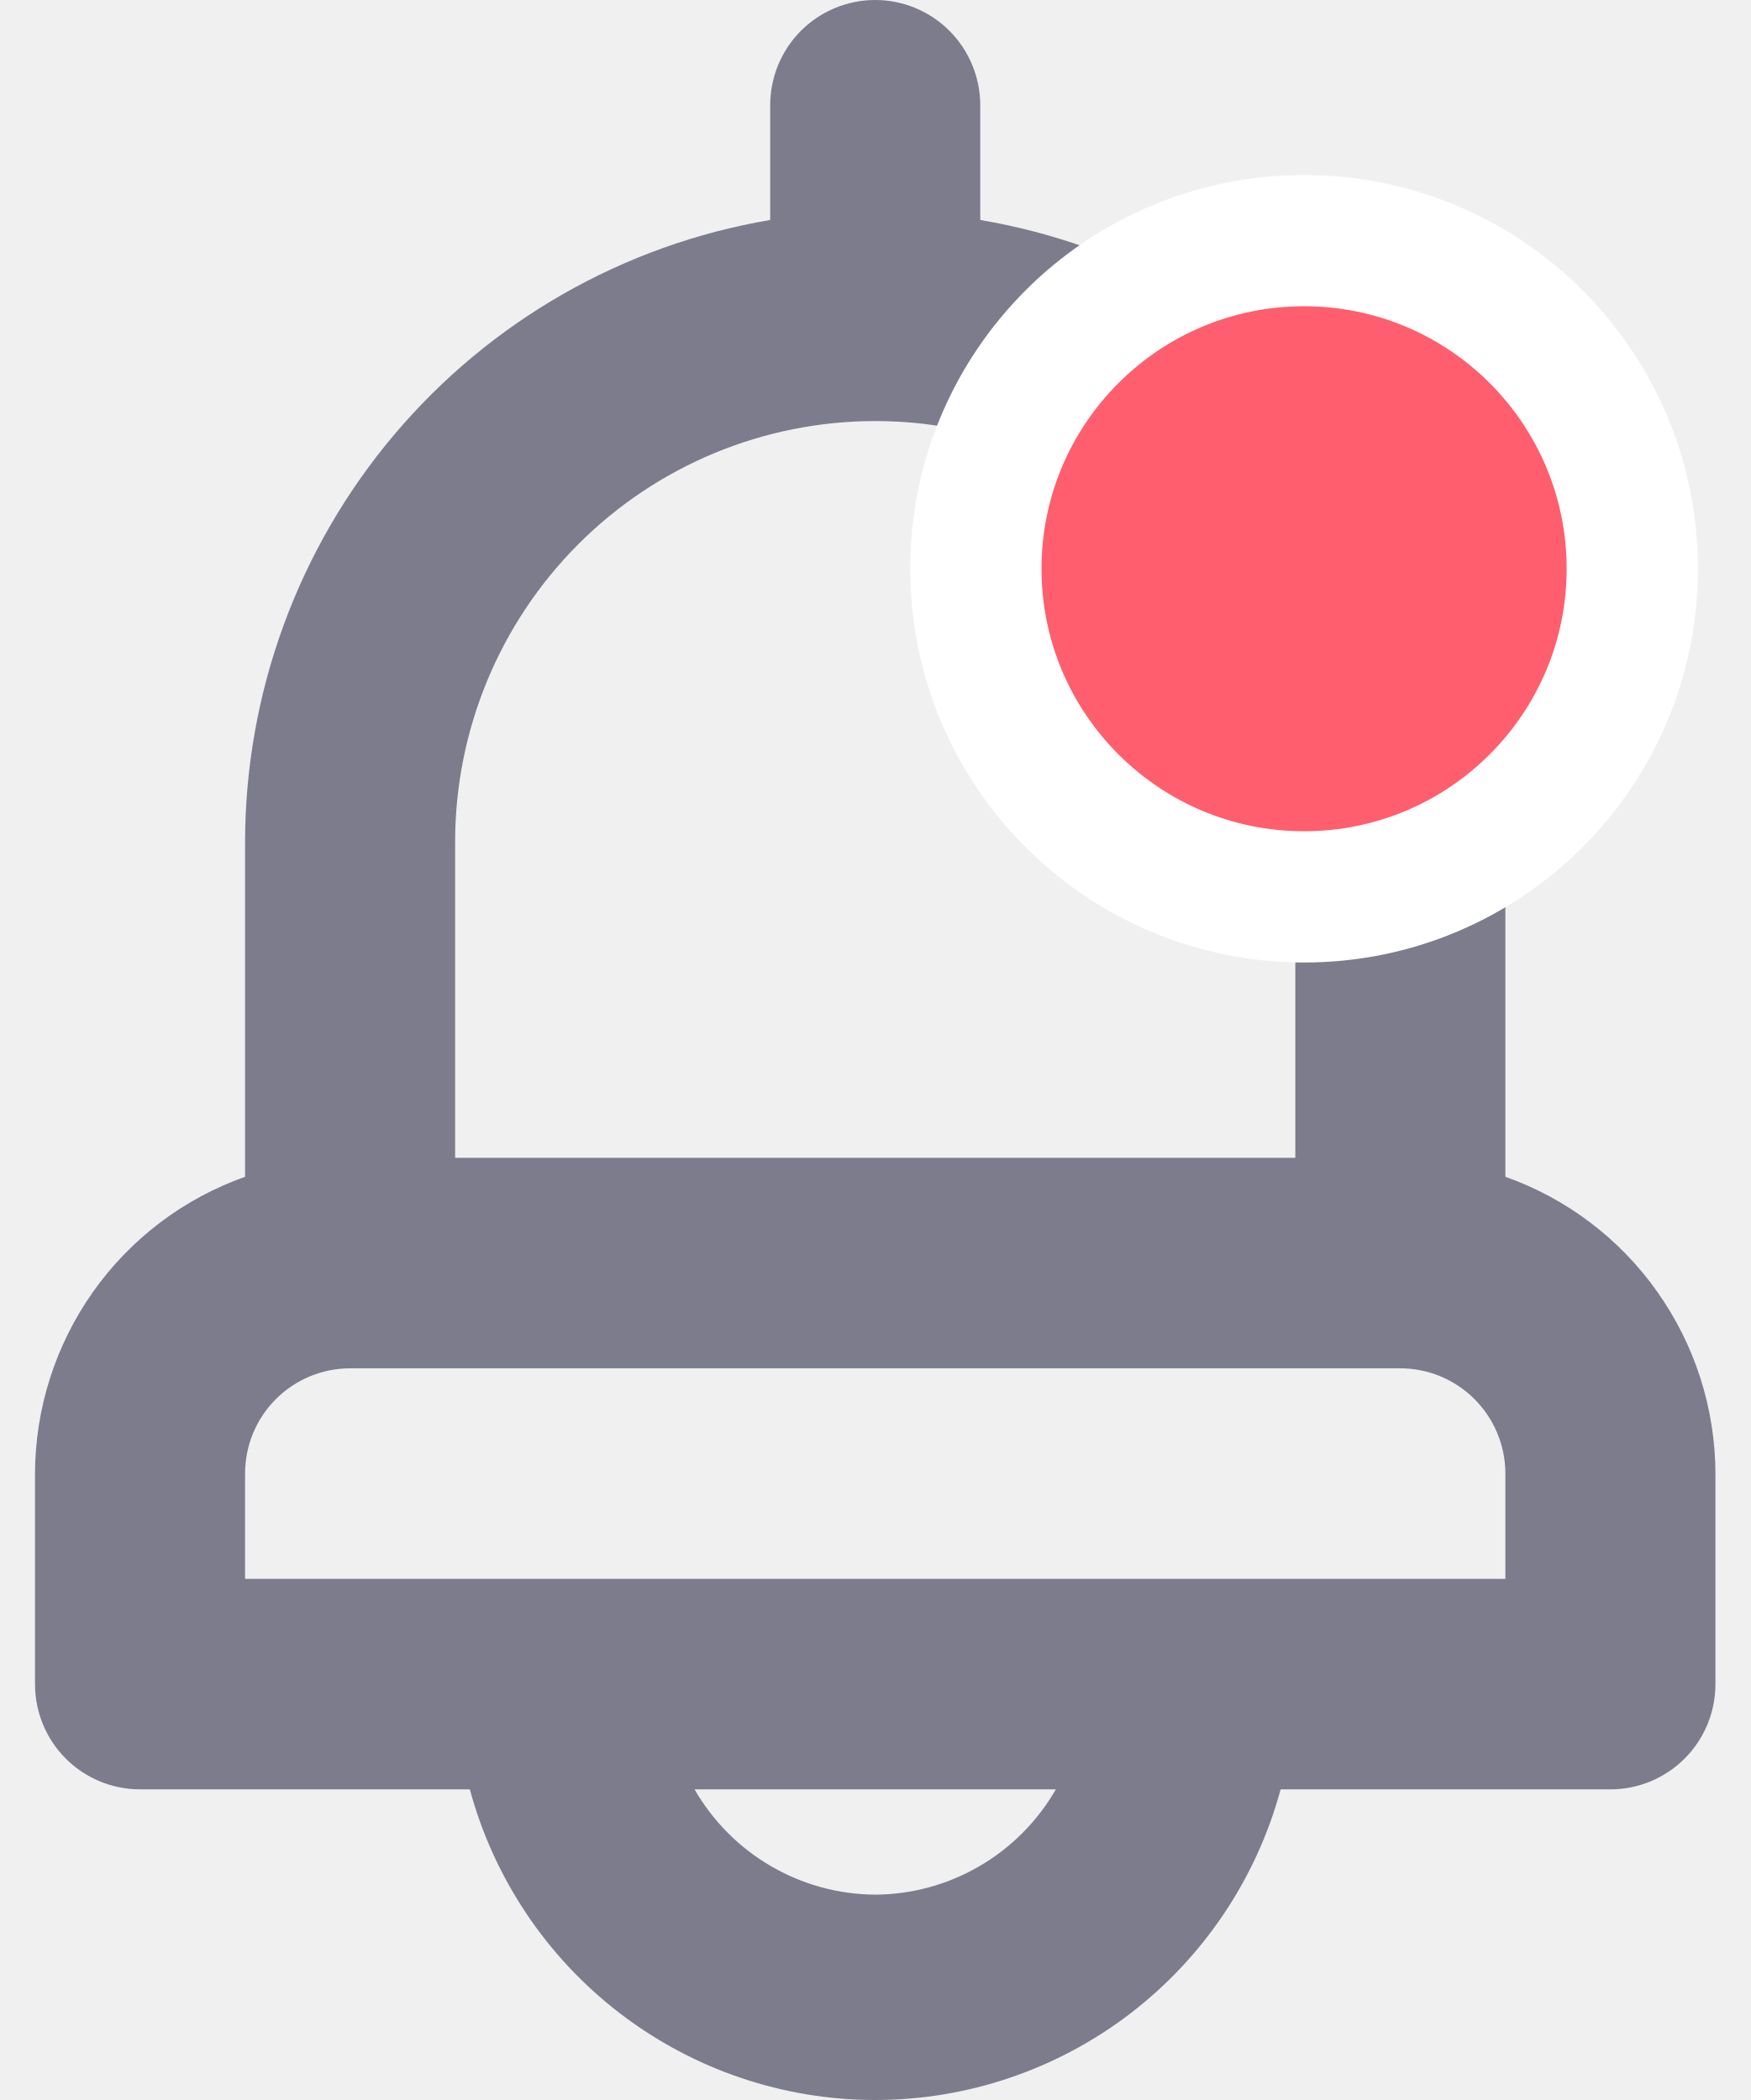
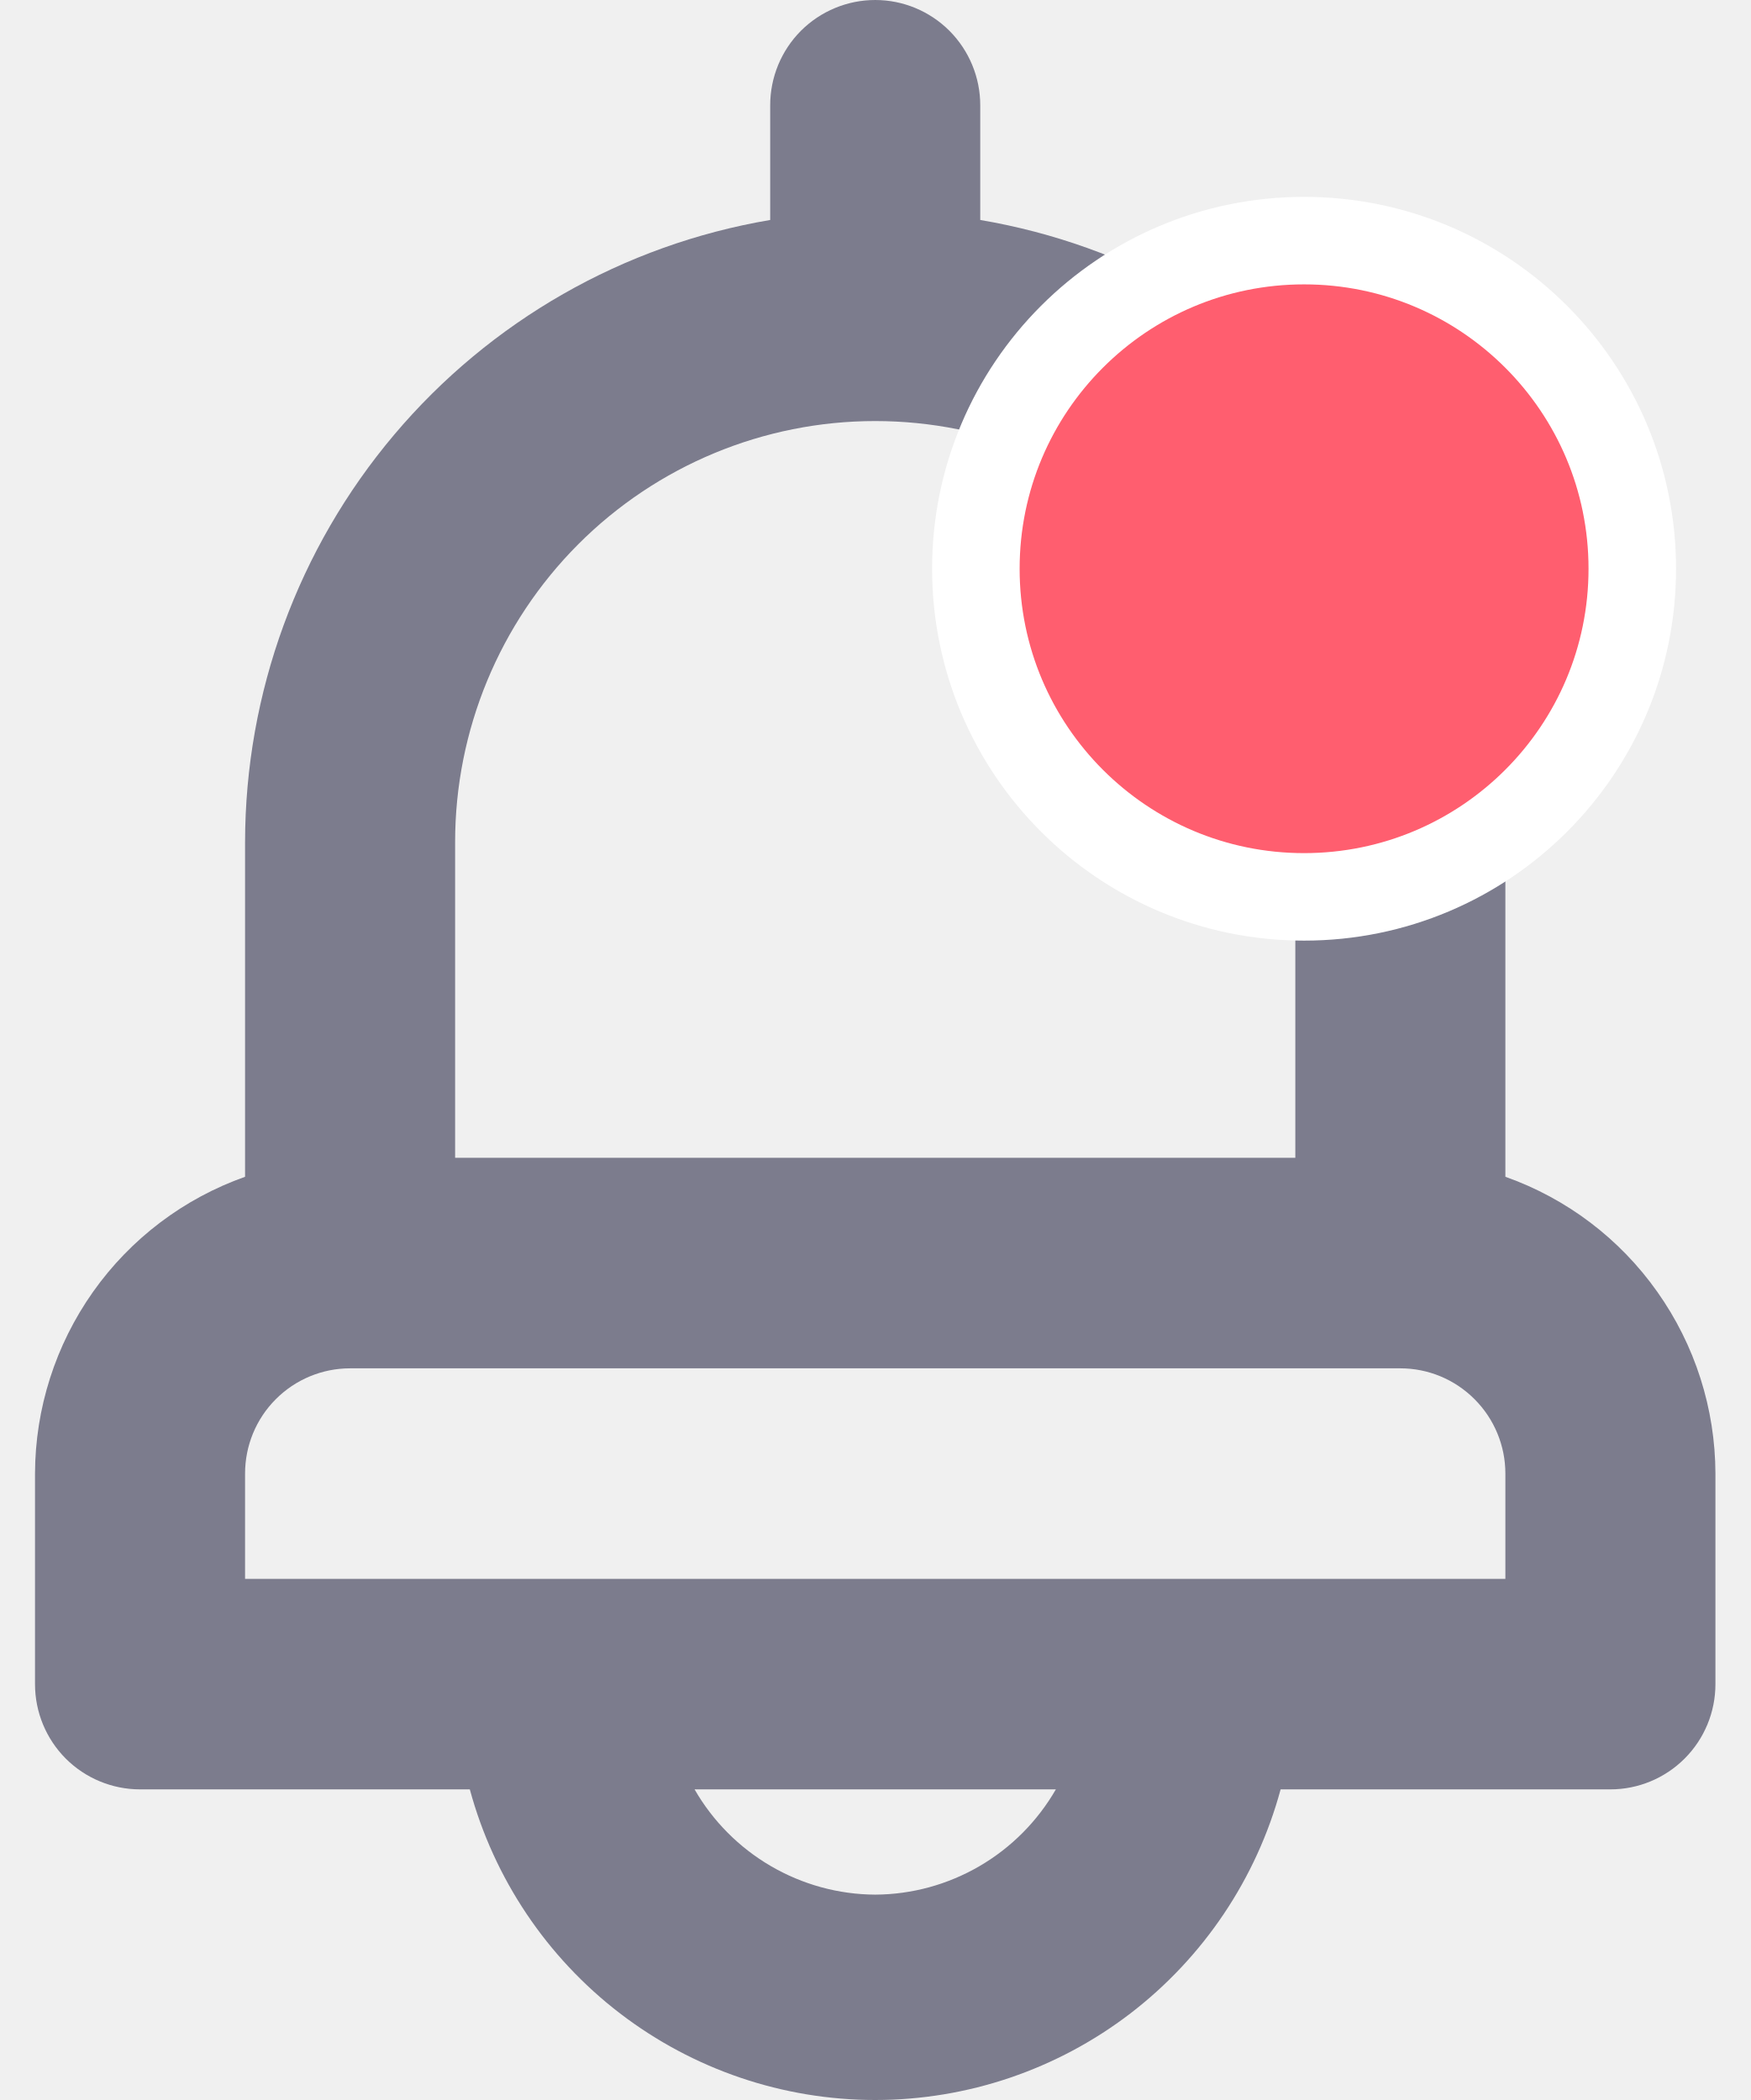
<svg xmlns="http://www.w3.org/2000/svg" width="20" height="24" viewBox="0 0 20 24" fill="none">
  <path d="M17.2 13.449V9.624C17.198 7.919 16.595 6.27 15.497 4.969C14.399 3.668 12.876 2.798 11.2 2.514V1.203C11.2 0.884 11.073 0.578 10.848 0.352C10.623 0.127 10.318 0 10 0C9.682 0 9.376 0.127 9.151 0.352C8.926 0.578 8.8 0.884 8.8 1.203V2.514C7.123 2.798 5.601 3.668 4.503 4.969C3.405 6.27 2.802 7.919 2.8 9.624V13.449C2.1 13.697 1.493 14.156 1.063 14.764C0.634 15.371 0.402 16.097 0.4 16.841V19.247C0.4 19.566 0.526 19.872 0.751 20.098C0.976 20.323 1.282 20.45 1.6 20.45H5.368C5.644 21.469 6.247 22.369 7.085 23.011C7.922 23.652 8.946 24 10 24C11.054 24 12.078 23.652 12.915 23.011C13.752 22.369 14.356 21.469 14.632 20.45H18.4C18.718 20.45 19.023 20.323 19.248 20.098C19.474 19.872 19.6 19.566 19.6 19.247V16.841C19.598 16.097 19.366 15.371 18.936 14.764C18.507 14.156 17.9 13.697 17.2 13.449ZM5.2 9.624C5.2 8.347 5.706 7.124 6.606 6.221C7.506 5.319 8.727 4.812 10 4.812C11.273 4.812 12.494 5.319 13.394 6.221C14.294 7.124 14.8 8.347 14.8 9.624V13.232H5.2V9.624ZM10 21.653C9.581 21.651 9.17 21.538 8.808 21.327C8.446 21.116 8.145 20.814 7.936 20.45H12.064C11.854 20.814 11.554 21.116 11.192 21.327C10.83 21.538 10.419 21.651 10 21.653ZM17.2 18.044H2.8V16.841C2.8 16.522 2.926 16.216 3.151 15.991C3.376 15.765 3.682 15.638 4 15.638H16C16.318 15.638 16.623 15.765 16.848 15.991C17.073 16.216 17.2 16.522 17.2 16.841V18.044Z" fill="#7C7C8D" />
-   <circle cx="14.9" cy="6.5" r="3.75" fill="#FF5E6F" stroke="white" stroke-width="1.5" />
+   <circle cx="14.9" cy="6.5" r="3.75" fill="#FF5E6F" stroke="white" strokeWidth="1.5" />
</svg>
